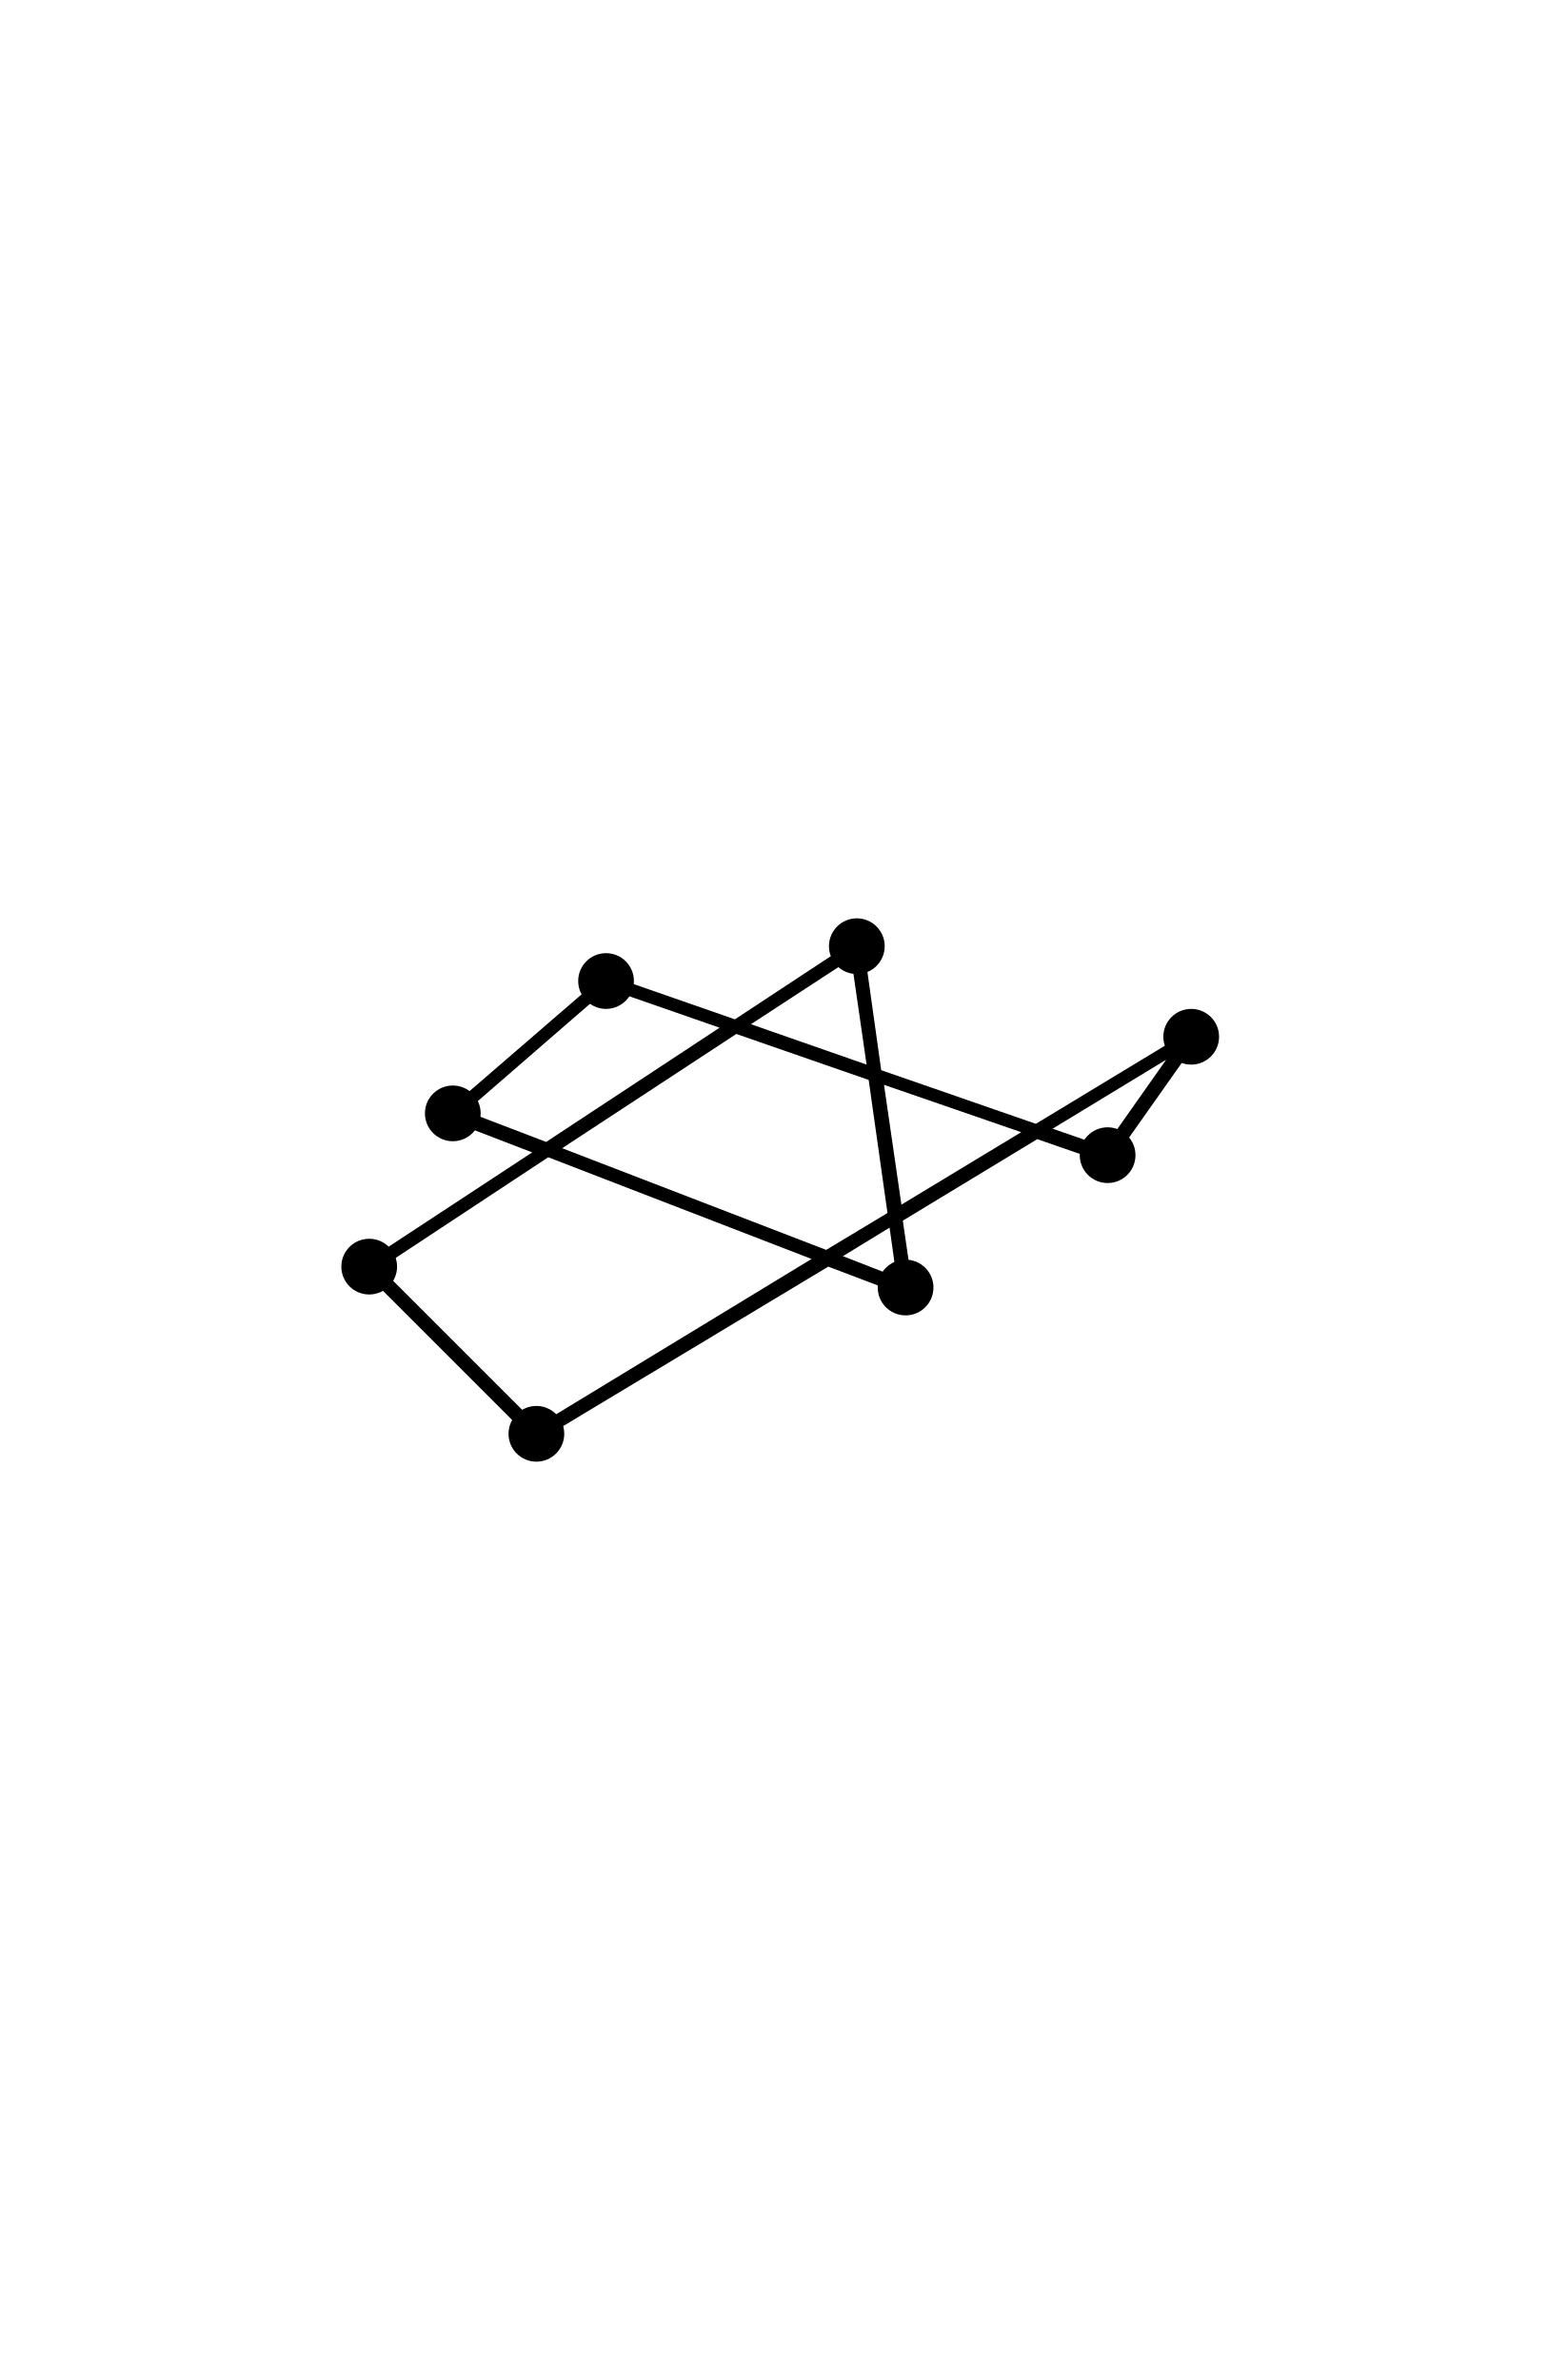
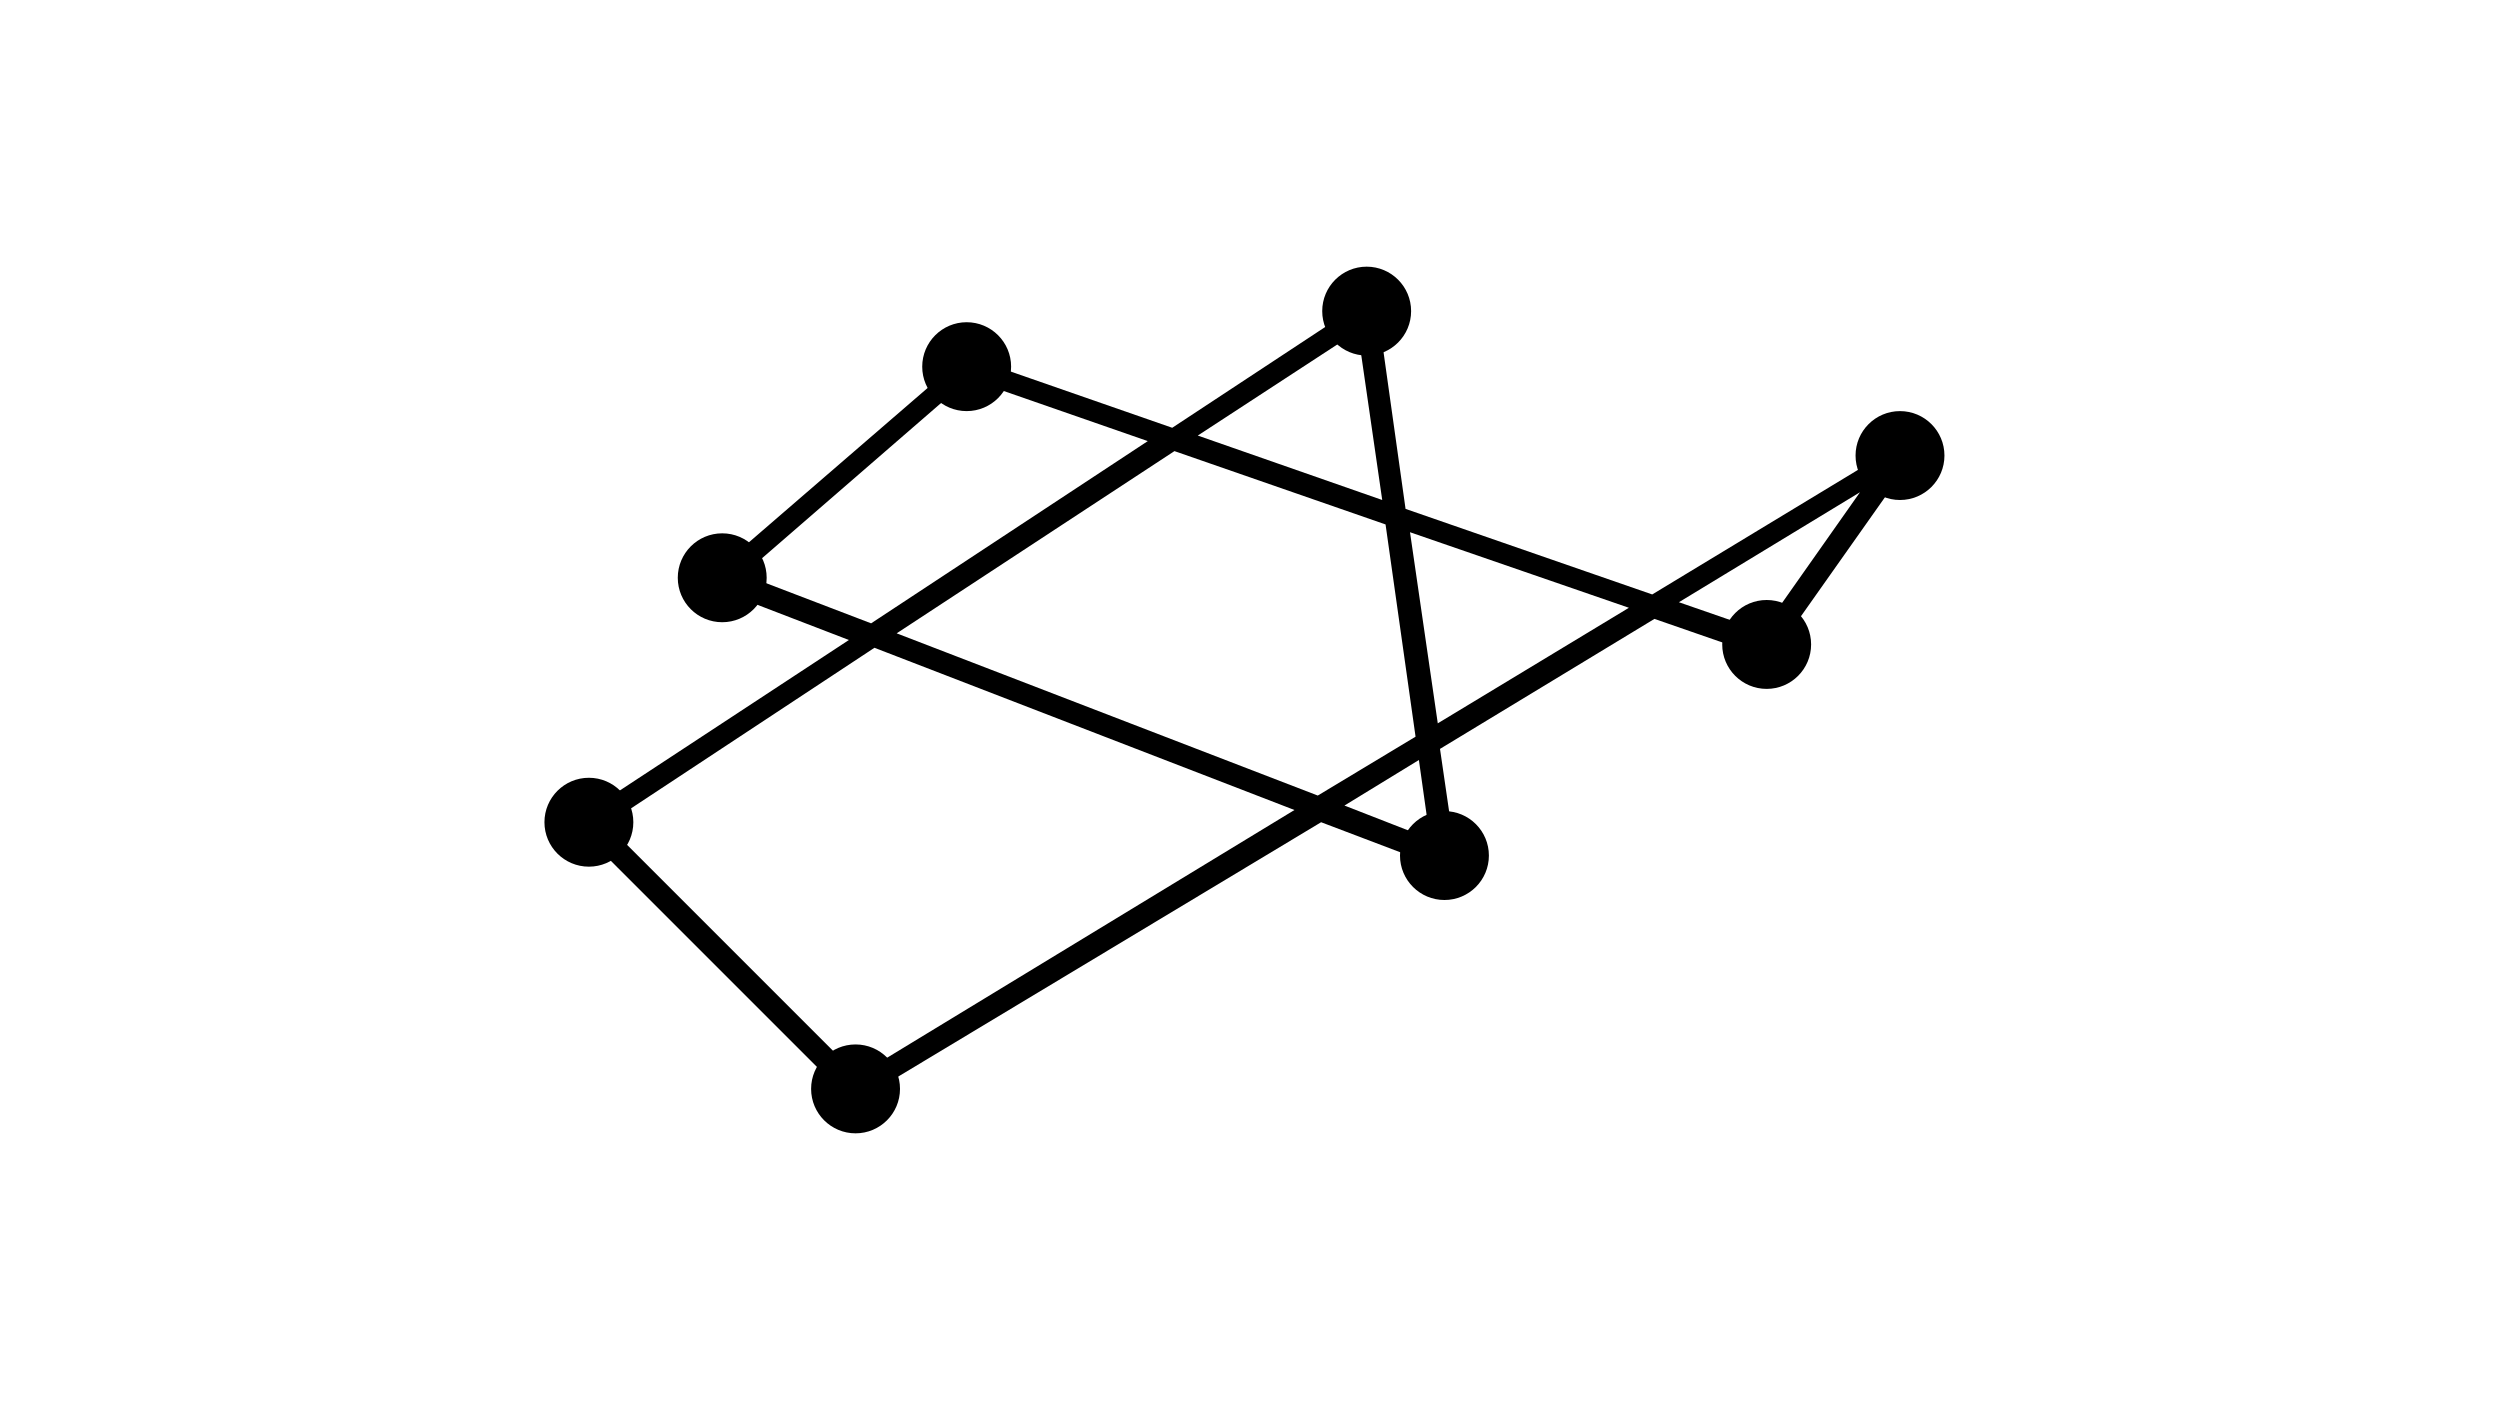
- <svg xmlns="http://www.w3.org/2000/svg" version="1.1" id="Layer_1" x="0px" y="0px" width="1944px" height="2952px" viewBox="0 0 1944 2952" enable-background="new 0 0 1944 2952" xml:space="preserve">
+ <svg xmlns="http://www.w3.org/2000/svg" version="1.1" id="Layer_1" x="0px" y="0px" width="1944px" height="1088.64px" viewBox="0 931.68 1944 1088.64" enable-background="new 0 931.68 1944 1088.64" xml:space="preserve">
  <g id="background" display="none">
    <rect y="931.68" display="inline" fill="#B0BEC5" width="1944" height="1088.64" />
  </g>
-   <g id="label">
- </g>
  <g id="art">
-     <g id="ic_x5F_add_x0D_">
- 	</g>
    <circle cx="1373.76" cy="1432.8" r="34.56" />
    <circle cx="1123.2" cy="1596.96" r="34.56" />
    <circle cx="561.6" cy="1380.96" r="34.56" />
    <circle cx="751.68" cy="1216.8" r="34.56" />
    <circle cx="1062.72" cy="1173.6" r="34.56" />
    <circle cx="457.92" cy="1571.04" r="34.56" />
    <circle cx="1477.44" cy="1285.92" r="34.56" />
    <circle cx="665.28" cy="1778.4" r="34.56" />
    <path d="M669.6,1786.176l-10.368-0.864l-207.36-207.36l1.728-12.96l206.496-135.648l-101.088-38.88l-2.592-14.688l190.08-164.16   l8.64-1.728l156.384,54.432l146.88-96.768l12.96,6.048l21.6,153.792l191.808,66.528l188.352-114.048l11.232,12.096l-103.68,146.88   l-9.504,3.456l-84.672-29.376l-166.752,101.088l12.096,82.944l-11.232,9.504l-93.312-35.424L669.6,1786.176z M471.744,1572.768   l195.264,195.264l339.552-206.496l-326.592-126.144L471.744,1572.768z M1045.44,1558.08l66.528,25.92l-8.64-61.344L1045.44,1558.08   z M697.248,1424.16l327.456,126.144l76.032-45.792l-23.328-165.024l-164.16-57.024L697.248,1424.16z M1096.416,1345.536   l21.6,148.608l148.608-89.856L1096.416,1345.536z M1305.504,1399.968l64.8,22.464l76.032-108L1305.504,1399.968z M578.016,1378.368   l99.36,38.016l215.136-141.696l-139.104-48.384L578.016,1378.368z M931.392,1270.368l143.424,50.112l-19.008-131.328   L931.392,1270.368z" />
  </g>
-   <g id="Guides">
- </g>
</svg>
